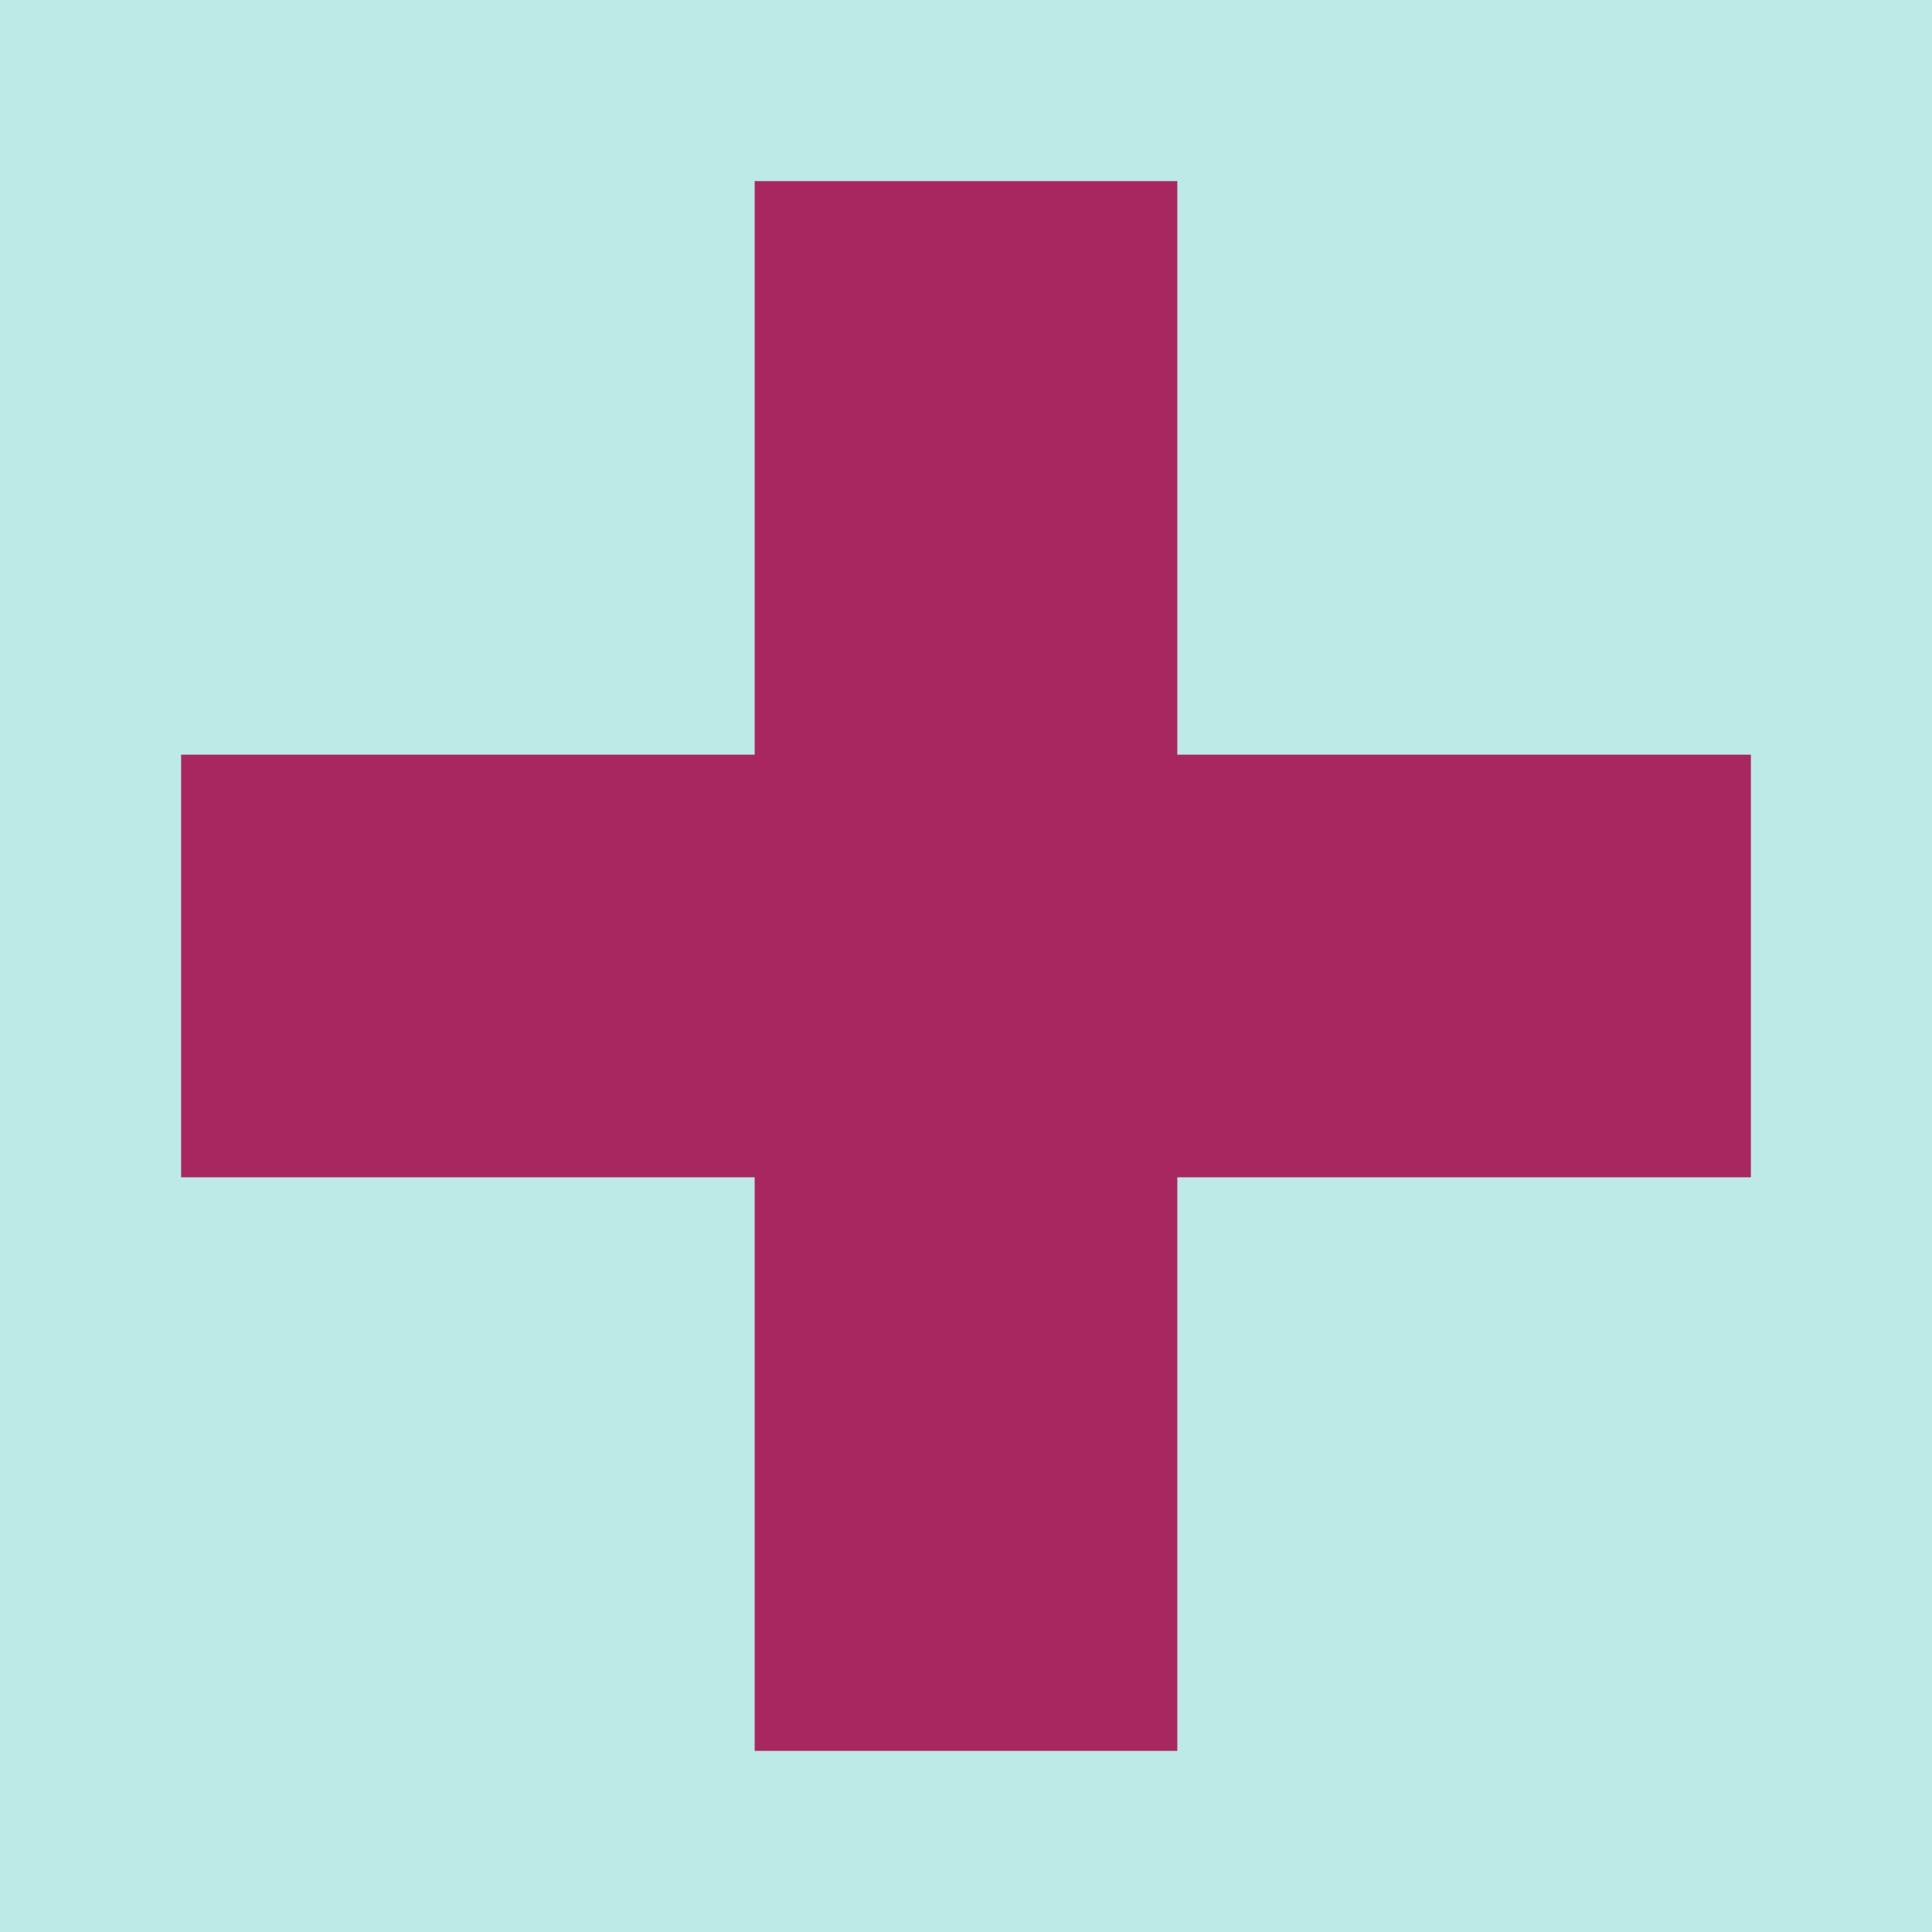
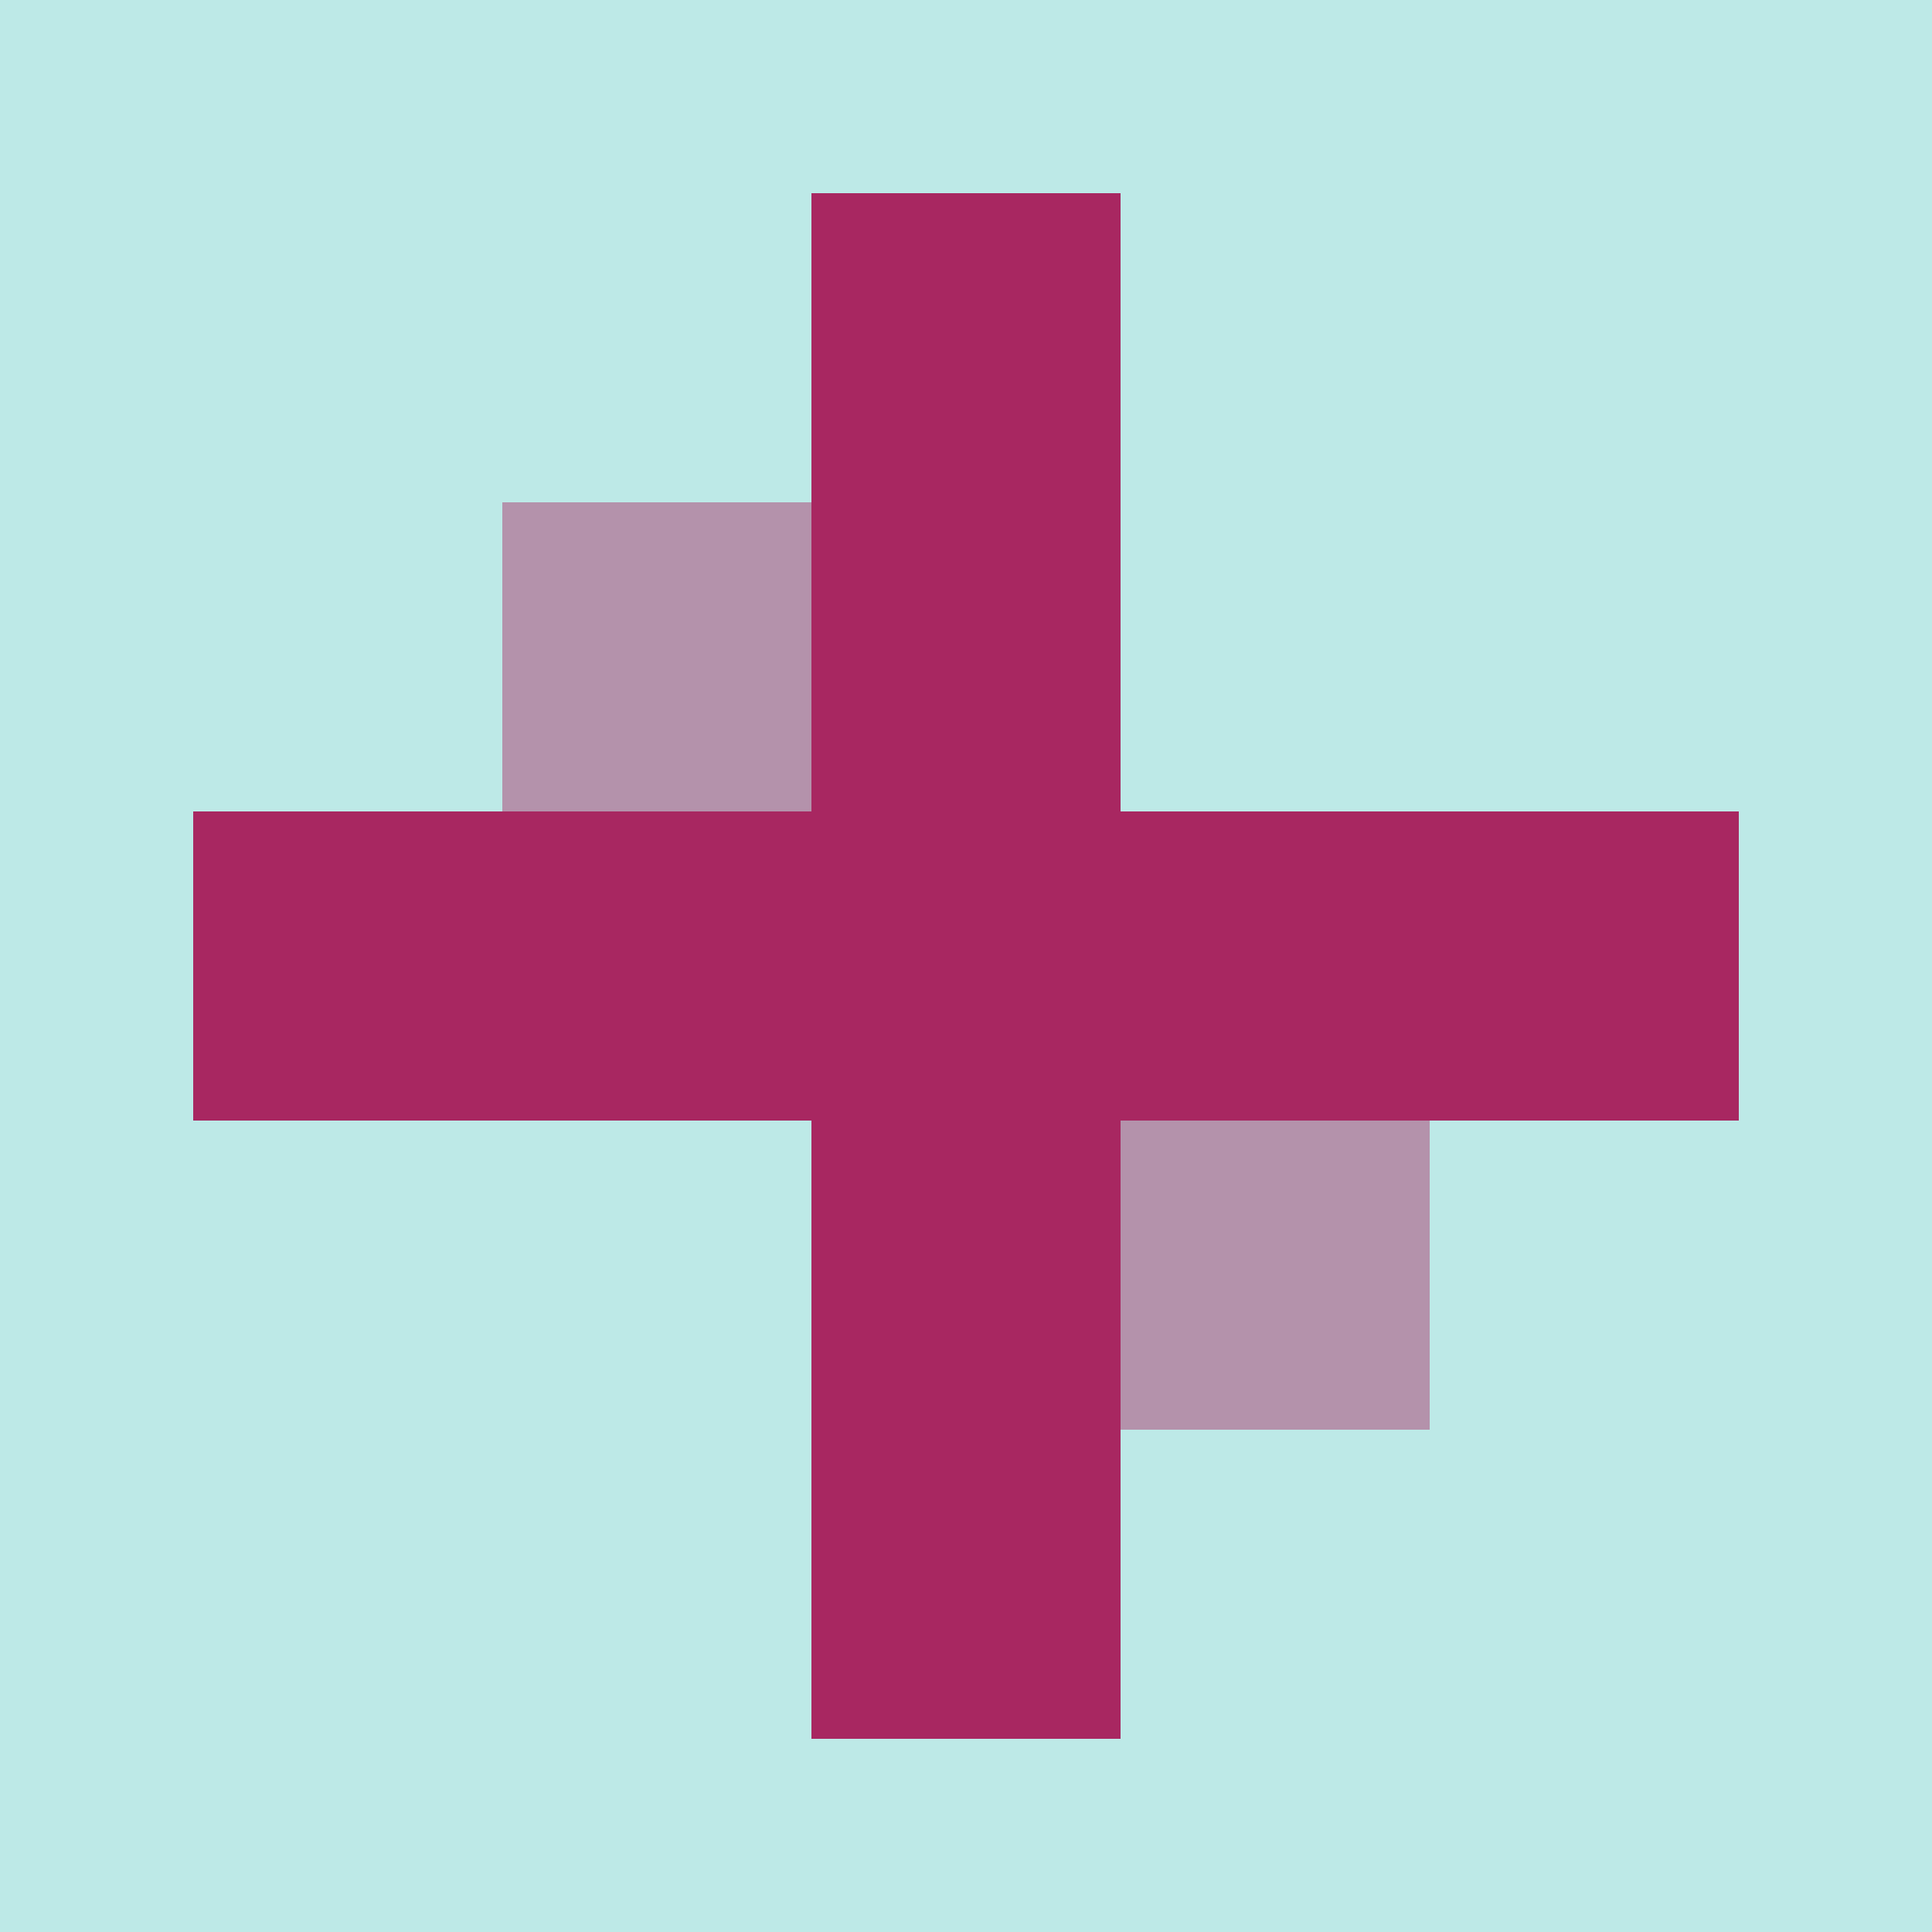
<svg xmlns="http://www.w3.org/2000/svg" viewBox="0 0 64 64" role="img" aria-label="Готовые сайты">
  <rect width="64" height="64" fill="#bde9e7" />
-   <path fill="#a82761" d="M25 6h14v19h19v14H39v19H25V39H6V25h19z" />
+   <g fill="#a82761">
+     <path d="M26.88 6.4h10.24v20.48h20.48v10.24H37.12v20.48H26.88V37.12H6.4V26.88h20.48z" />
+     <path opacity=".45" d="M16.64 16.64h10.24v10.24H16.64zM37.12 37.12h10.24v10.24H37.12z" />
+   </g>
</svg>
